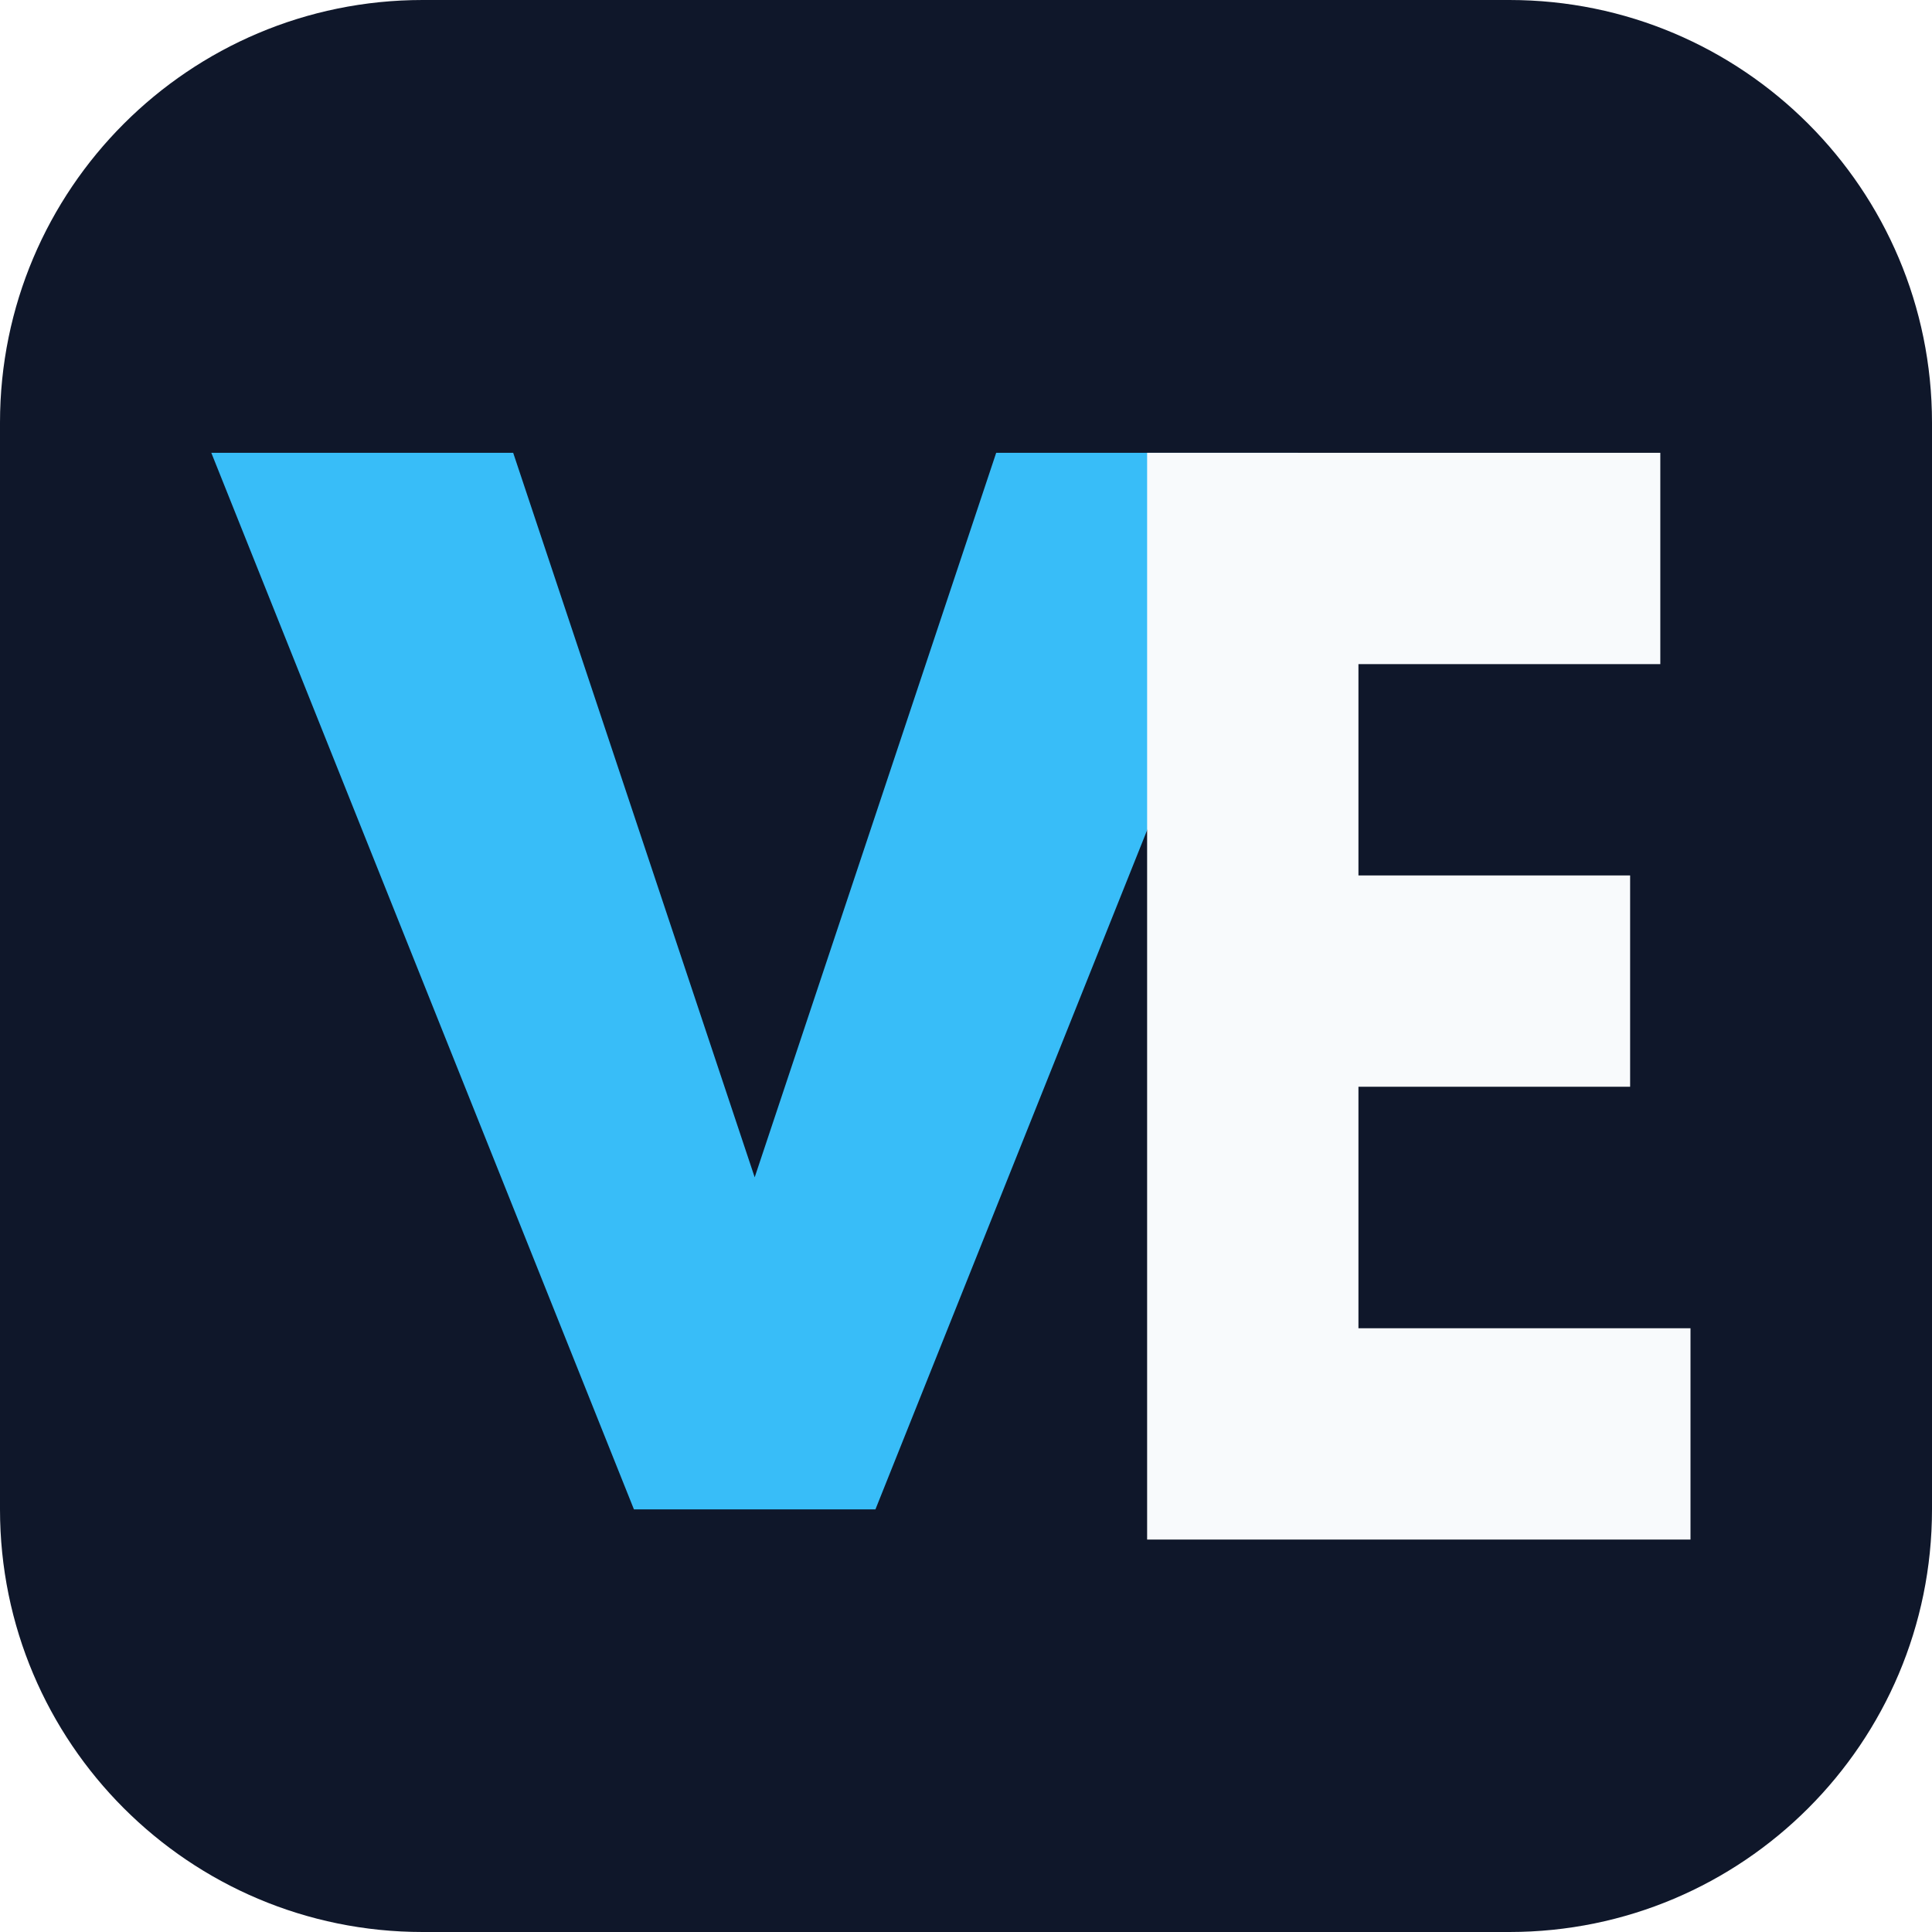
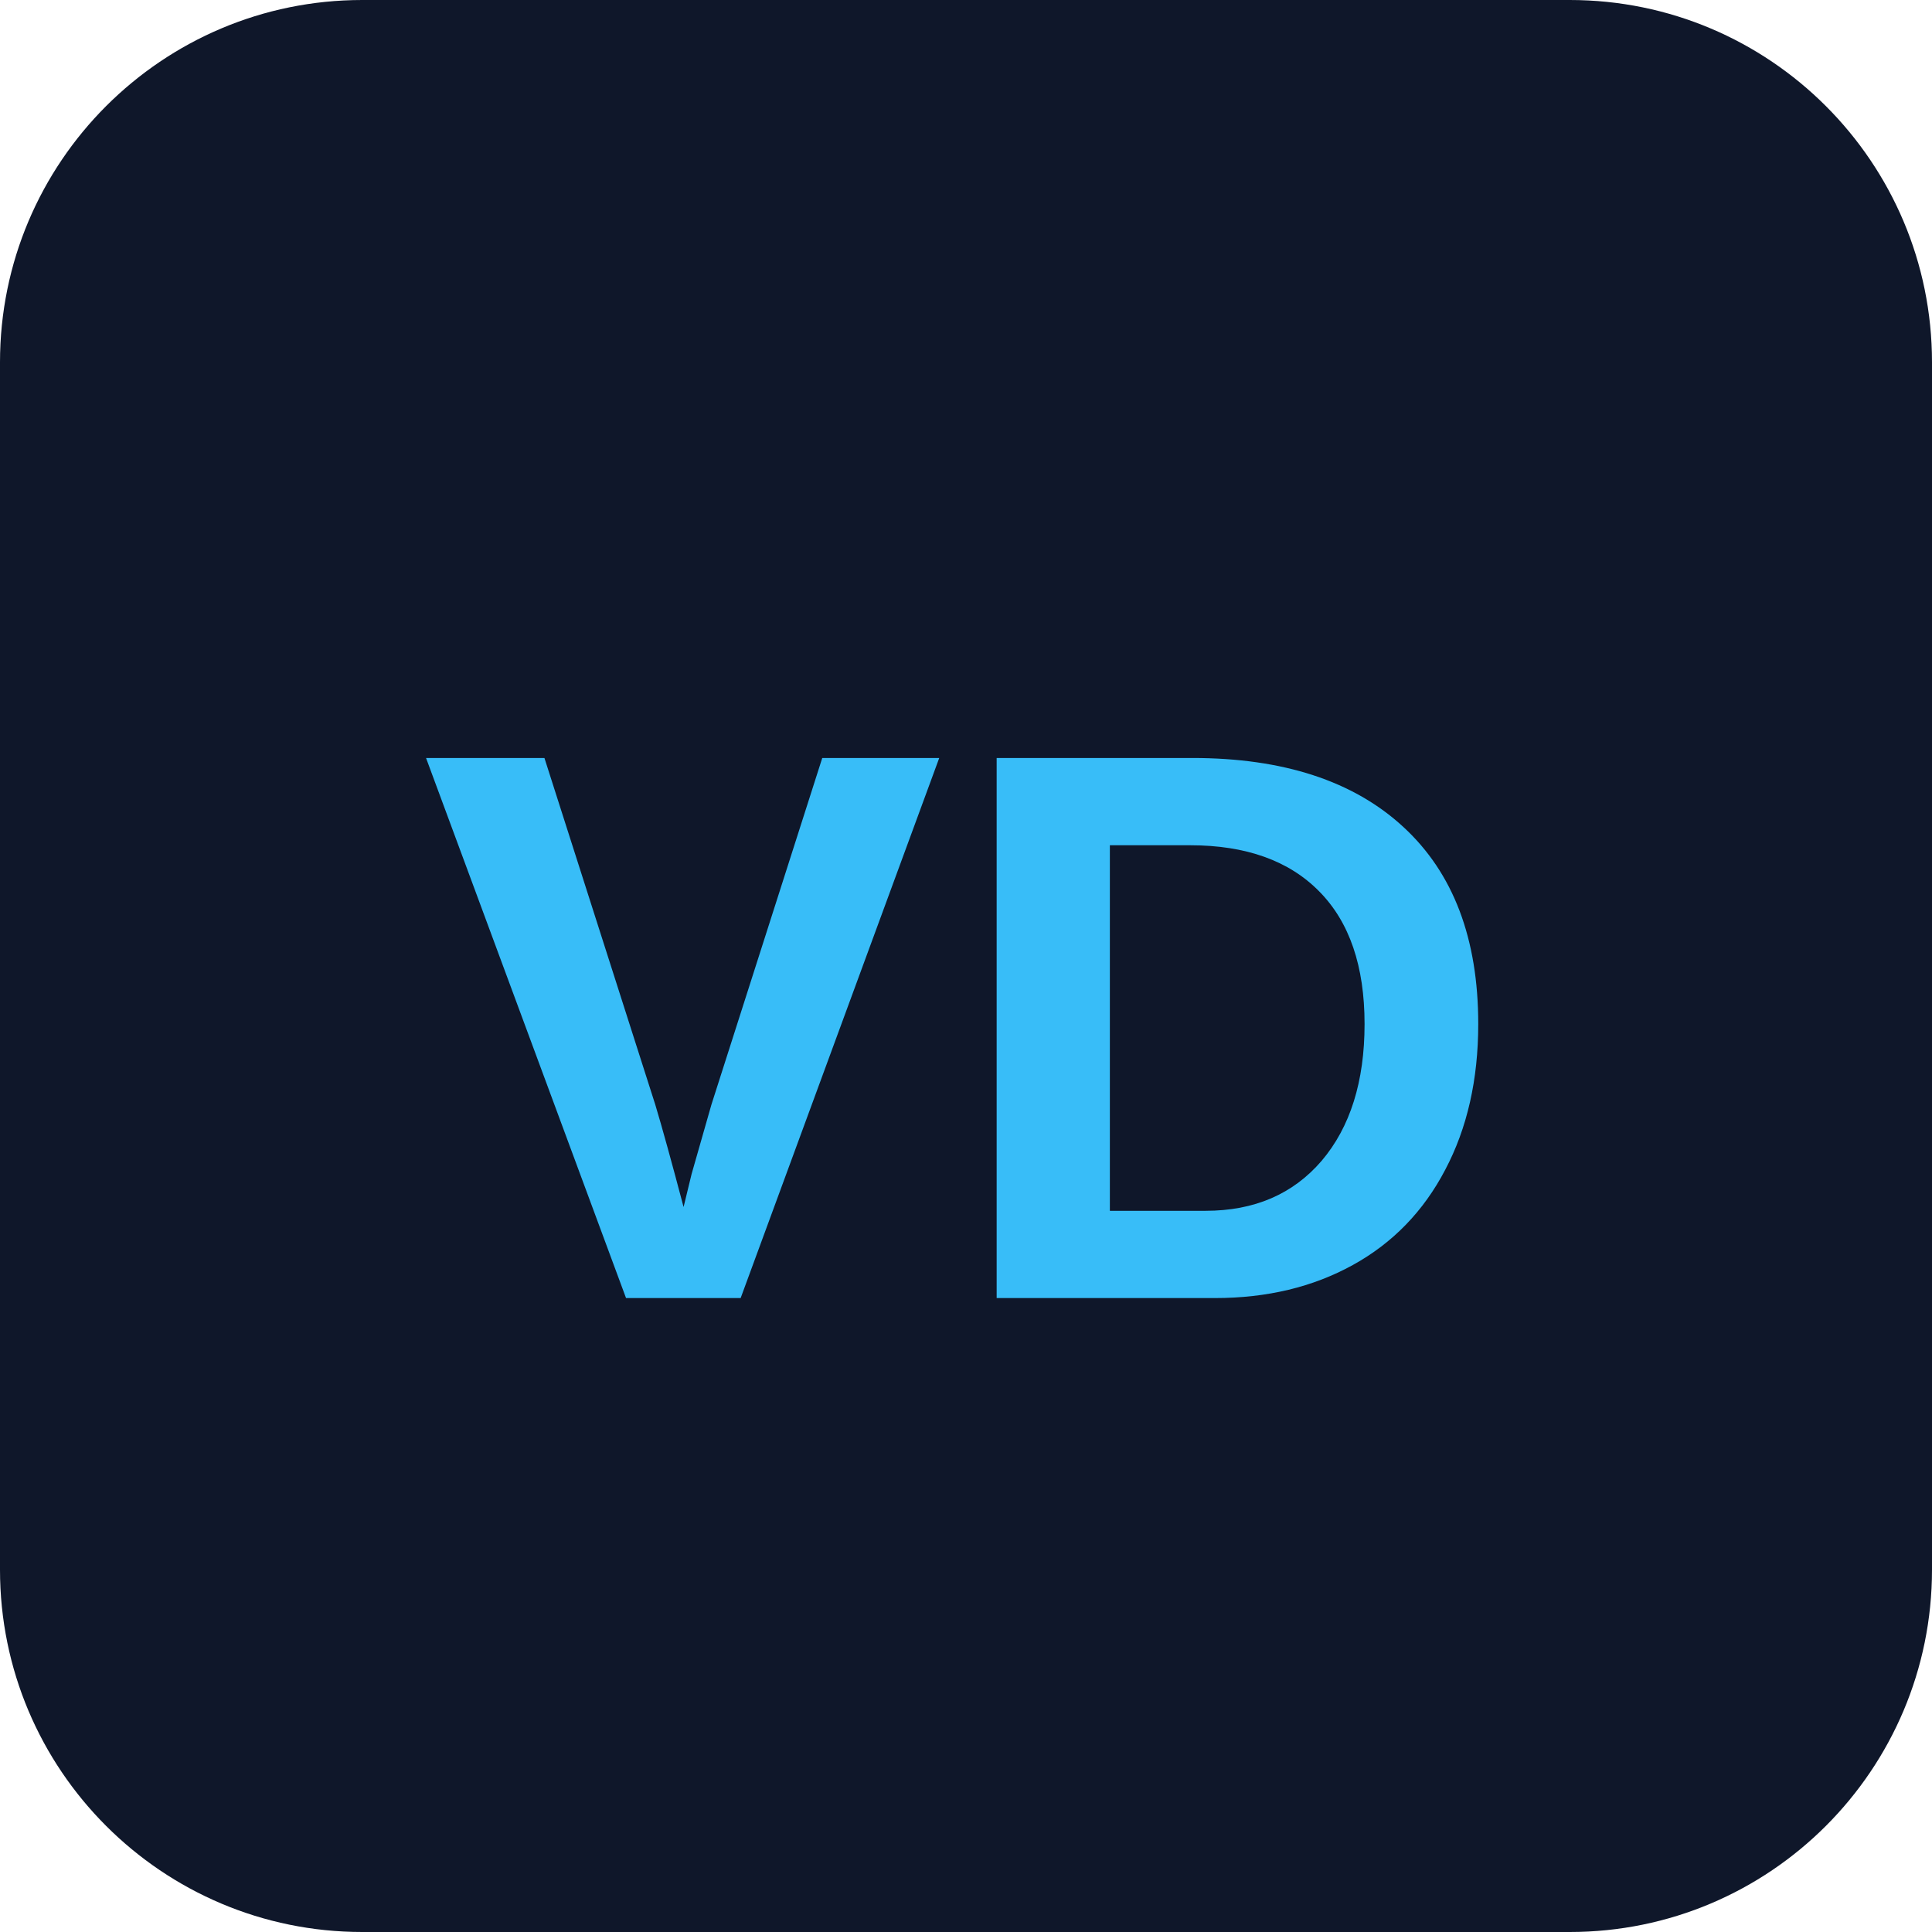
<svg xmlns="http://www.w3.org/2000/svg" width="64" height="64" viewBox="0 0 64 64">
-   <rect width="64" height="64" rx="14" fill="#0f172a" />
-   <path d="M7 15h10l8 24 8-24h10L29 50h-8z" fill="#38bdf8" />
-   <path d="M38 15h17v7H45v7h9v7h-9v8h11v7H38z" fill="#f8fafc" />
+   <rect width="64" height="64" rx="12" fill="#0f172a" />
+   <text x="32" y="43" font-family="Arial,sans-serif" font-size="26" font-weight="700" text-anchor="middle" fill="#38bdf8">VD</text>
</svg>
